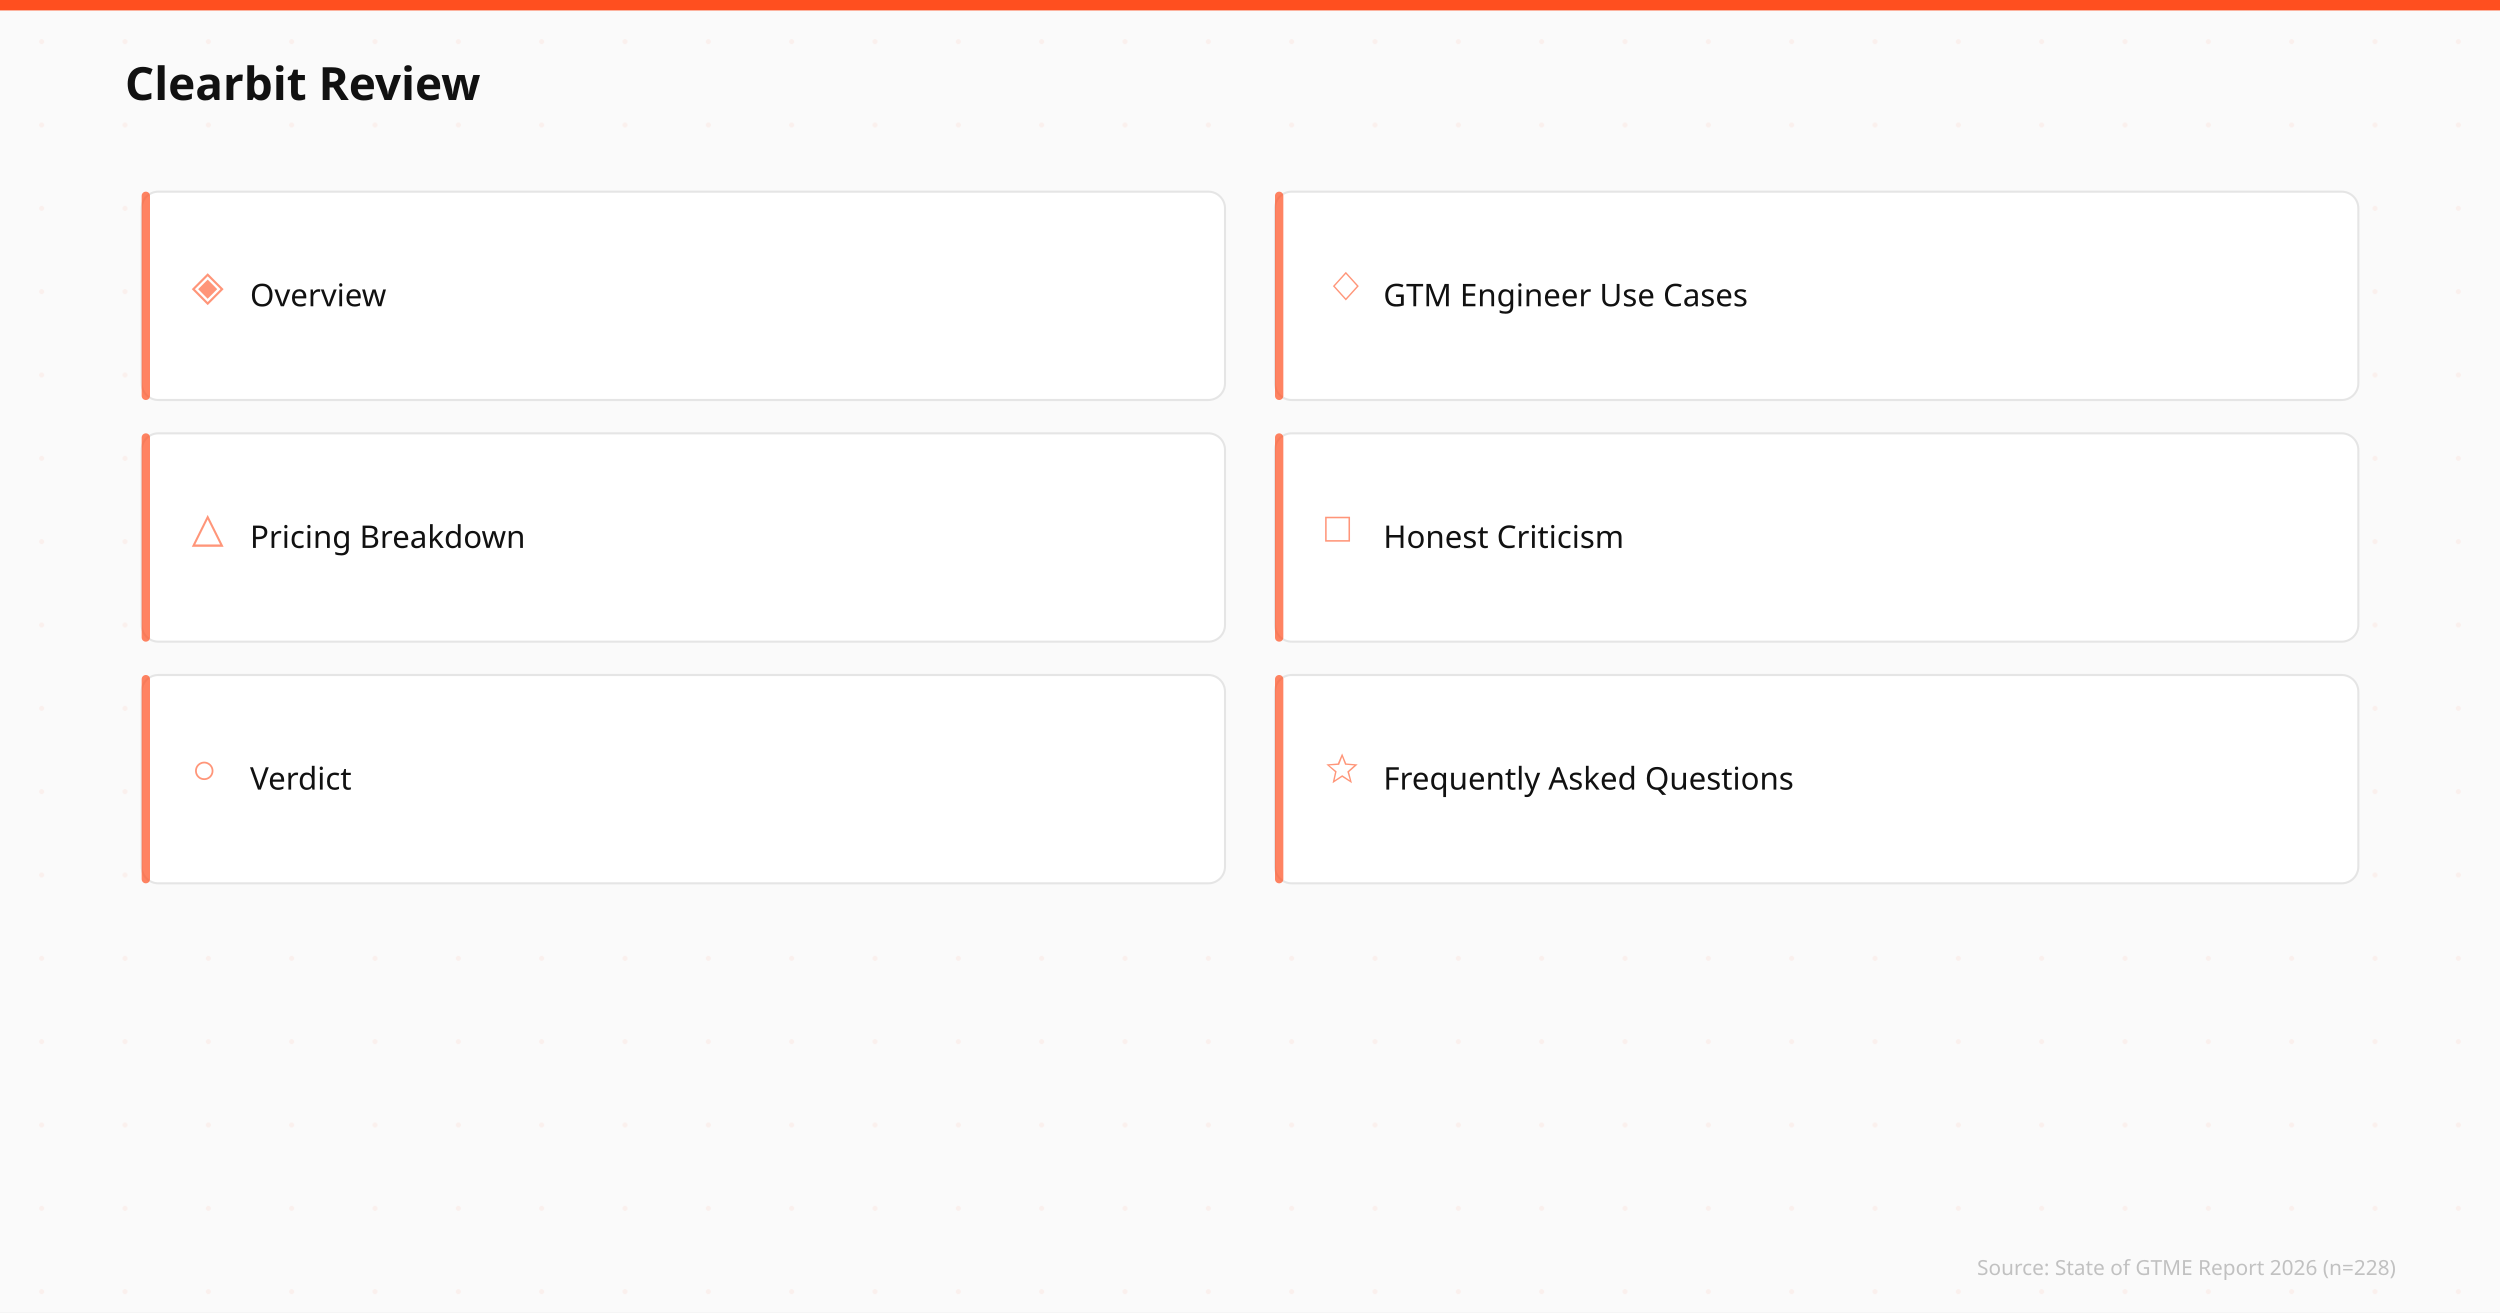
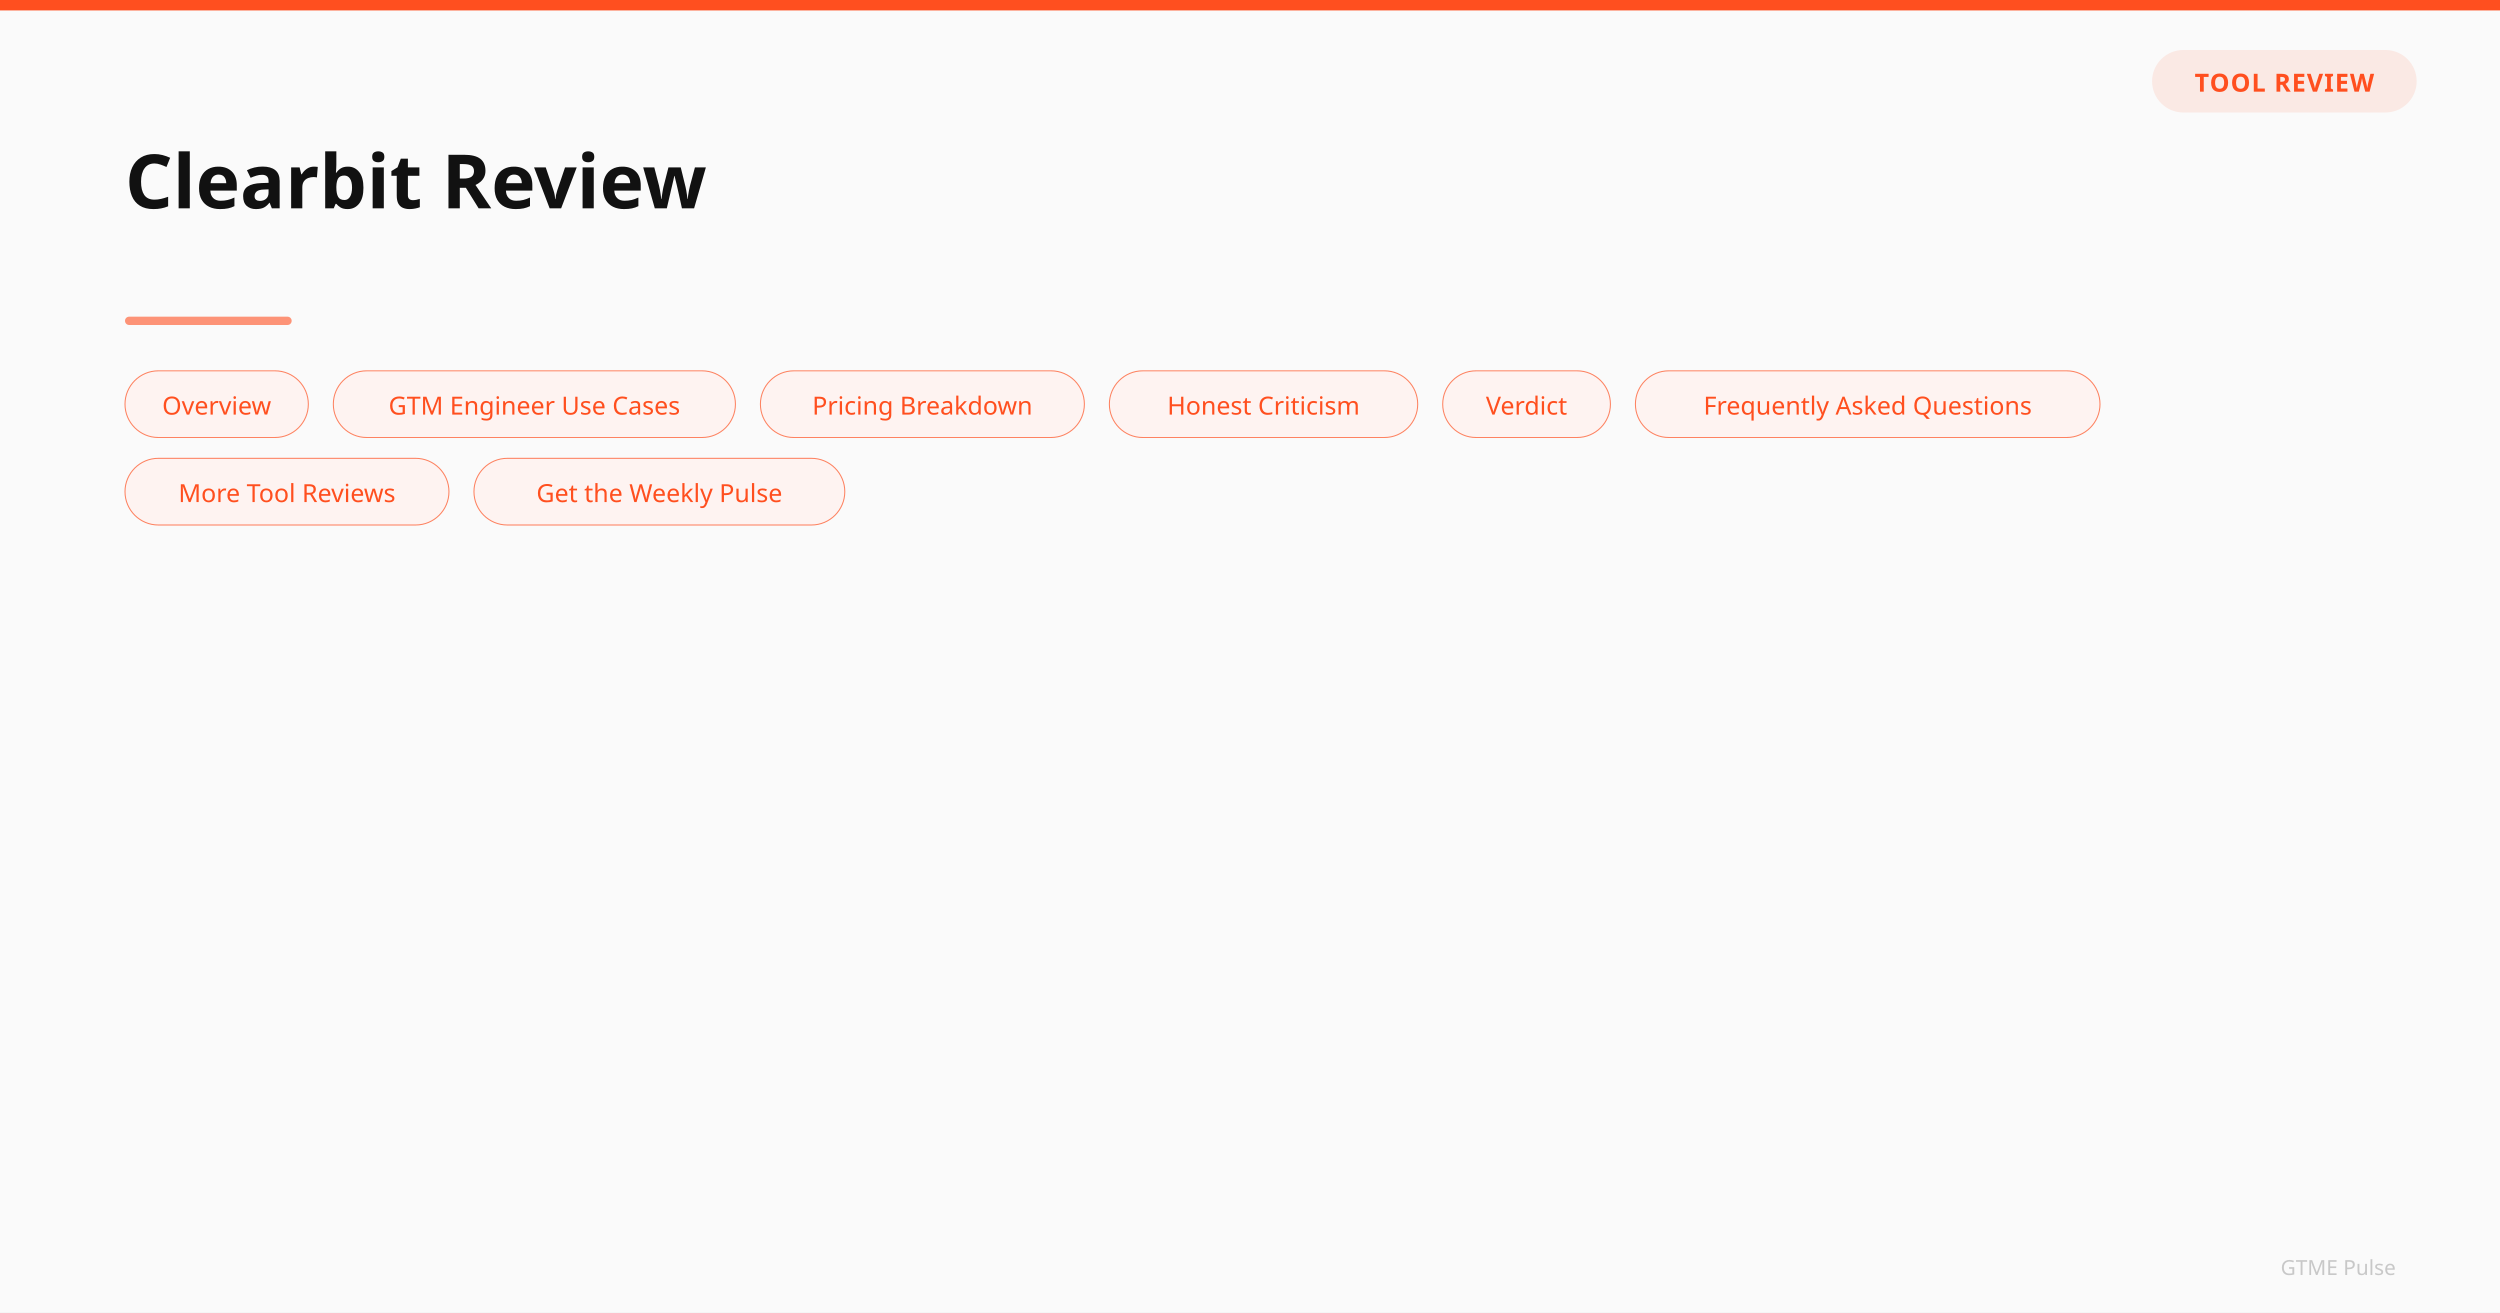
<svg xmlns="http://www.w3.org/2000/svg" viewBox="0 0 1200 630" width="1200" height="630">
-   <defs>
-     <pattern id="dots" x="0" y="0" width="40" height="40" patternUnits="userSpaceOnUse">
-       <circle cx="20" cy="20" r="1.2" fill="#FF4F1F" opacity="0.06" />
-     </pattern>
-   </defs>
  <rect width="1200" height="630" fill="#FAFAFA" />
-   <rect width="1200" height="630" fill="url(#dots)" />
  <rect x="0" y="0" width="1200" height="5" fill="#FF4F1F" />
-   <text x="60" y="48" font-family="Sora, sans-serif" font-size="22" font-weight="700" fill="#111111">Clearbit Review</text>
-   <rect x="68.0" y="92" width="520" height="100" rx="8" fill="white" stroke="#E5E5E5" stroke-width="1" />
-   <rect x="68.0" y="92" width="4" height="100" rx="2" fill="#FF4F1F" opacity="0.7" />
-   <text x="92.0" y="144.0" font-size="20" fill="#FF4F1F" opacity="0.6">◈</text>
-   <text x="120.0" y="147.0" font-family="Sora, sans-serif" font-size="15" font-weight="500" fill="#111111">Overview</text>
-   <rect x="612.0" y="92" width="520" height="100" rx="8" fill="white" stroke="#E5E5E5" stroke-width="1" />
-   <rect x="612.0" y="92" width="4" height="100" rx="2" fill="#FF4F1F" opacity="0.7" />
-   <text x="636.0" y="144.0" font-size="20" fill="#FF4F1F" opacity="0.6">◇</text>
-   <text x="664.0" y="147.0" font-family="Sora, sans-serif" font-size="15" font-weight="500" fill="#111111">GTM Engineer Use Cases</text>
-   <rect x="68.0" y="208" width="520" height="100" rx="8" fill="white" stroke="#E5E5E5" stroke-width="1" />
-   <rect x="68.0" y="208" width="4" height="100" rx="2" fill="#FF4F1F" opacity="0.7" />
-   <text x="92.0" y="260.0" font-size="20" fill="#FF4F1F" opacity="0.6">△</text>
-   <text x="120.0" y="263.0" font-family="Sora, sans-serif" font-size="15" font-weight="500" fill="#111111">Pricing Breakdown</text>
-   <rect x="612.0" y="208" width="520" height="100" rx="8" fill="white" stroke="#E5E5E5" stroke-width="1" />
-   <rect x="612.0" y="208" width="4" height="100" rx="2" fill="#FF4F1F" opacity="0.7" />
-   <text x="636.0" y="260.0" font-size="20" fill="#FF4F1F" opacity="0.6">□</text>
-   <text x="664.0" y="263.0" font-family="Sora, sans-serif" font-size="15" font-weight="500" fill="#111111">Honest Criticism</text>
-   <rect x="68.0" y="324" width="520" height="100" rx="8" fill="white" stroke="#E5E5E5" stroke-width="1" />
-   <rect x="68.0" y="324" width="4" height="100" rx="2" fill="#FF4F1F" opacity="0.7" />
-   <text x="92.0" y="376.0" font-size="20" fill="#FF4F1F" opacity="0.6">○</text>
-   <text x="120.0" y="379.0" font-family="Sora, sans-serif" font-size="15" font-weight="500" fill="#111111">Verdict</text>
-   <rect x="612.0" y="324" width="520" height="100" rx="8" fill="white" stroke="#E5E5E5" stroke-width="1" />
-   <rect x="612.0" y="324" width="4" height="100" rx="2" fill="#FF4F1F" opacity="0.7" />
-   <text x="636.0" y="376.0" font-size="20" fill="#FF4F1F" opacity="0.6">☆</text>
-   <text x="664.0" y="379.0" font-family="Sora, sans-serif" font-size="15" font-weight="500" fill="#111111">Frequently Asked Questions</text>
-   <text x="1150" y="612" text-anchor="end" font-family="Plus Jakarta Sans, sans-serif" font-size="10" fill="#6B6B6B" opacity="0.4">Source: State of GTME Report 2026 (n=228)</text>
+   <rect x="1033" y="24" width="127" height="30" rx="15" fill="#FF4F1F" opacity="0.1" />
+   <text x="1096.5" y="44" text-anchor="middle" font-family="Plus Jakarta Sans, sans-serif" font-size="12" font-weight="600" fill="#FF4F1F" letter-spacing="0.5">TOOL REVIEW</text>
+   <text x="60" y="100" font-family="Sora, sans-serif" font-size="36" font-weight="700" fill="#111111">Clearbit Review</text>
+   <rect x="60" y="152" width="80" height="4" rx="2" fill="#FF4F1F" opacity="0.6" />
+   <rect x="60" y="178" width="88.0" height="32" rx="16" fill="#fff0ed" stroke="#FF4F1F" stroke-width="0.5" opacity="0.7" />
+   <text x="104.0" y="199" text-anchor="middle" font-family="Plus Jakarta Sans, sans-serif" font-size="12" font-weight="500" fill="#FF4F1F">Overview</text>
+   <rect x="160.0" y="178" width="193.0" height="32" rx="16" fill="#fff0ed" stroke="#FF4F1F" stroke-width="0.5" opacity="0.7" />
+   <text x="256.5" y="199" text-anchor="middle" font-family="Plus Jakarta Sans, sans-serif" font-size="12" font-weight="500" fill="#FF4F1F">GTM Engineer Use Cases</text>
+   <rect x="365.0" y="178" width="155.5" height="32" rx="16" fill="#fff0ed" stroke="#FF4F1F" stroke-width="0.5" opacity="0.7" />
+   <text x="442.75" y="199" text-anchor="middle" font-family="Plus Jakarta Sans, sans-serif" font-size="12" font-weight="500" fill="#FF4F1F">Pricing Breakdown</text>
+   <rect x="532.5" y="178" width="148.0" height="32" rx="16" fill="#fff0ed" stroke="#FF4F1F" stroke-width="0.5" opacity="0.7" />
+   <text x="606.5" y="199" text-anchor="middle" font-family="Plus Jakarta Sans, sans-serif" font-size="12" font-weight="500" fill="#FF4F1F">Honest Criticism</text>
+   <rect x="692.5" y="178" width="80.5" height="32" rx="16" fill="#fff0ed" stroke="#FF4F1F" stroke-width="0.5" opacity="0.7" />
+   <text x="732.75" y="199" text-anchor="middle" font-family="Plus Jakarta Sans, sans-serif" font-size="12" font-weight="500" fill="#FF4F1F">Verdict</text>
+   <rect x="785.0" y="178" width="223.0" height="32" rx="16" fill="#fff0ed" stroke="#FF4F1F" stroke-width="0.5" opacity="0.7" />
+   <text x="896.5" y="199" text-anchor="middle" font-family="Plus Jakarta Sans, sans-serif" font-size="12" font-weight="500" fill="#FF4F1F">Frequently Asked Questions</text>
+   <rect x="60" y="220" width="155.5" height="32" rx="16" fill="#fff0ed" stroke="#FF4F1F" stroke-width="0.5" opacity="0.7" />
+   <text x="137.75" y="241" text-anchor="middle" font-family="Plus Jakarta Sans, sans-serif" font-size="12" font-weight="500" fill="#FF4F1F">More Tool Reviews</text>
+   <rect x="227.5" y="220" width="178.0" height="32" rx="16" fill="#fff0ed" stroke="#FF4F1F" stroke-width="0.5" opacity="0.7" />
+   <text x="316.5" y="241" text-anchor="middle" font-family="Plus Jakarta Sans, sans-serif" font-size="12" font-weight="500" fill="#FF4F1F">Get the Weekly Pulse</text>
+   <text x="1150" y="612" text-anchor="end" font-family="Plus Jakarta Sans, sans-serif" font-size="10" fill="#6B6B6B" opacity="0.35">GTME Pulse</text>
</svg>
